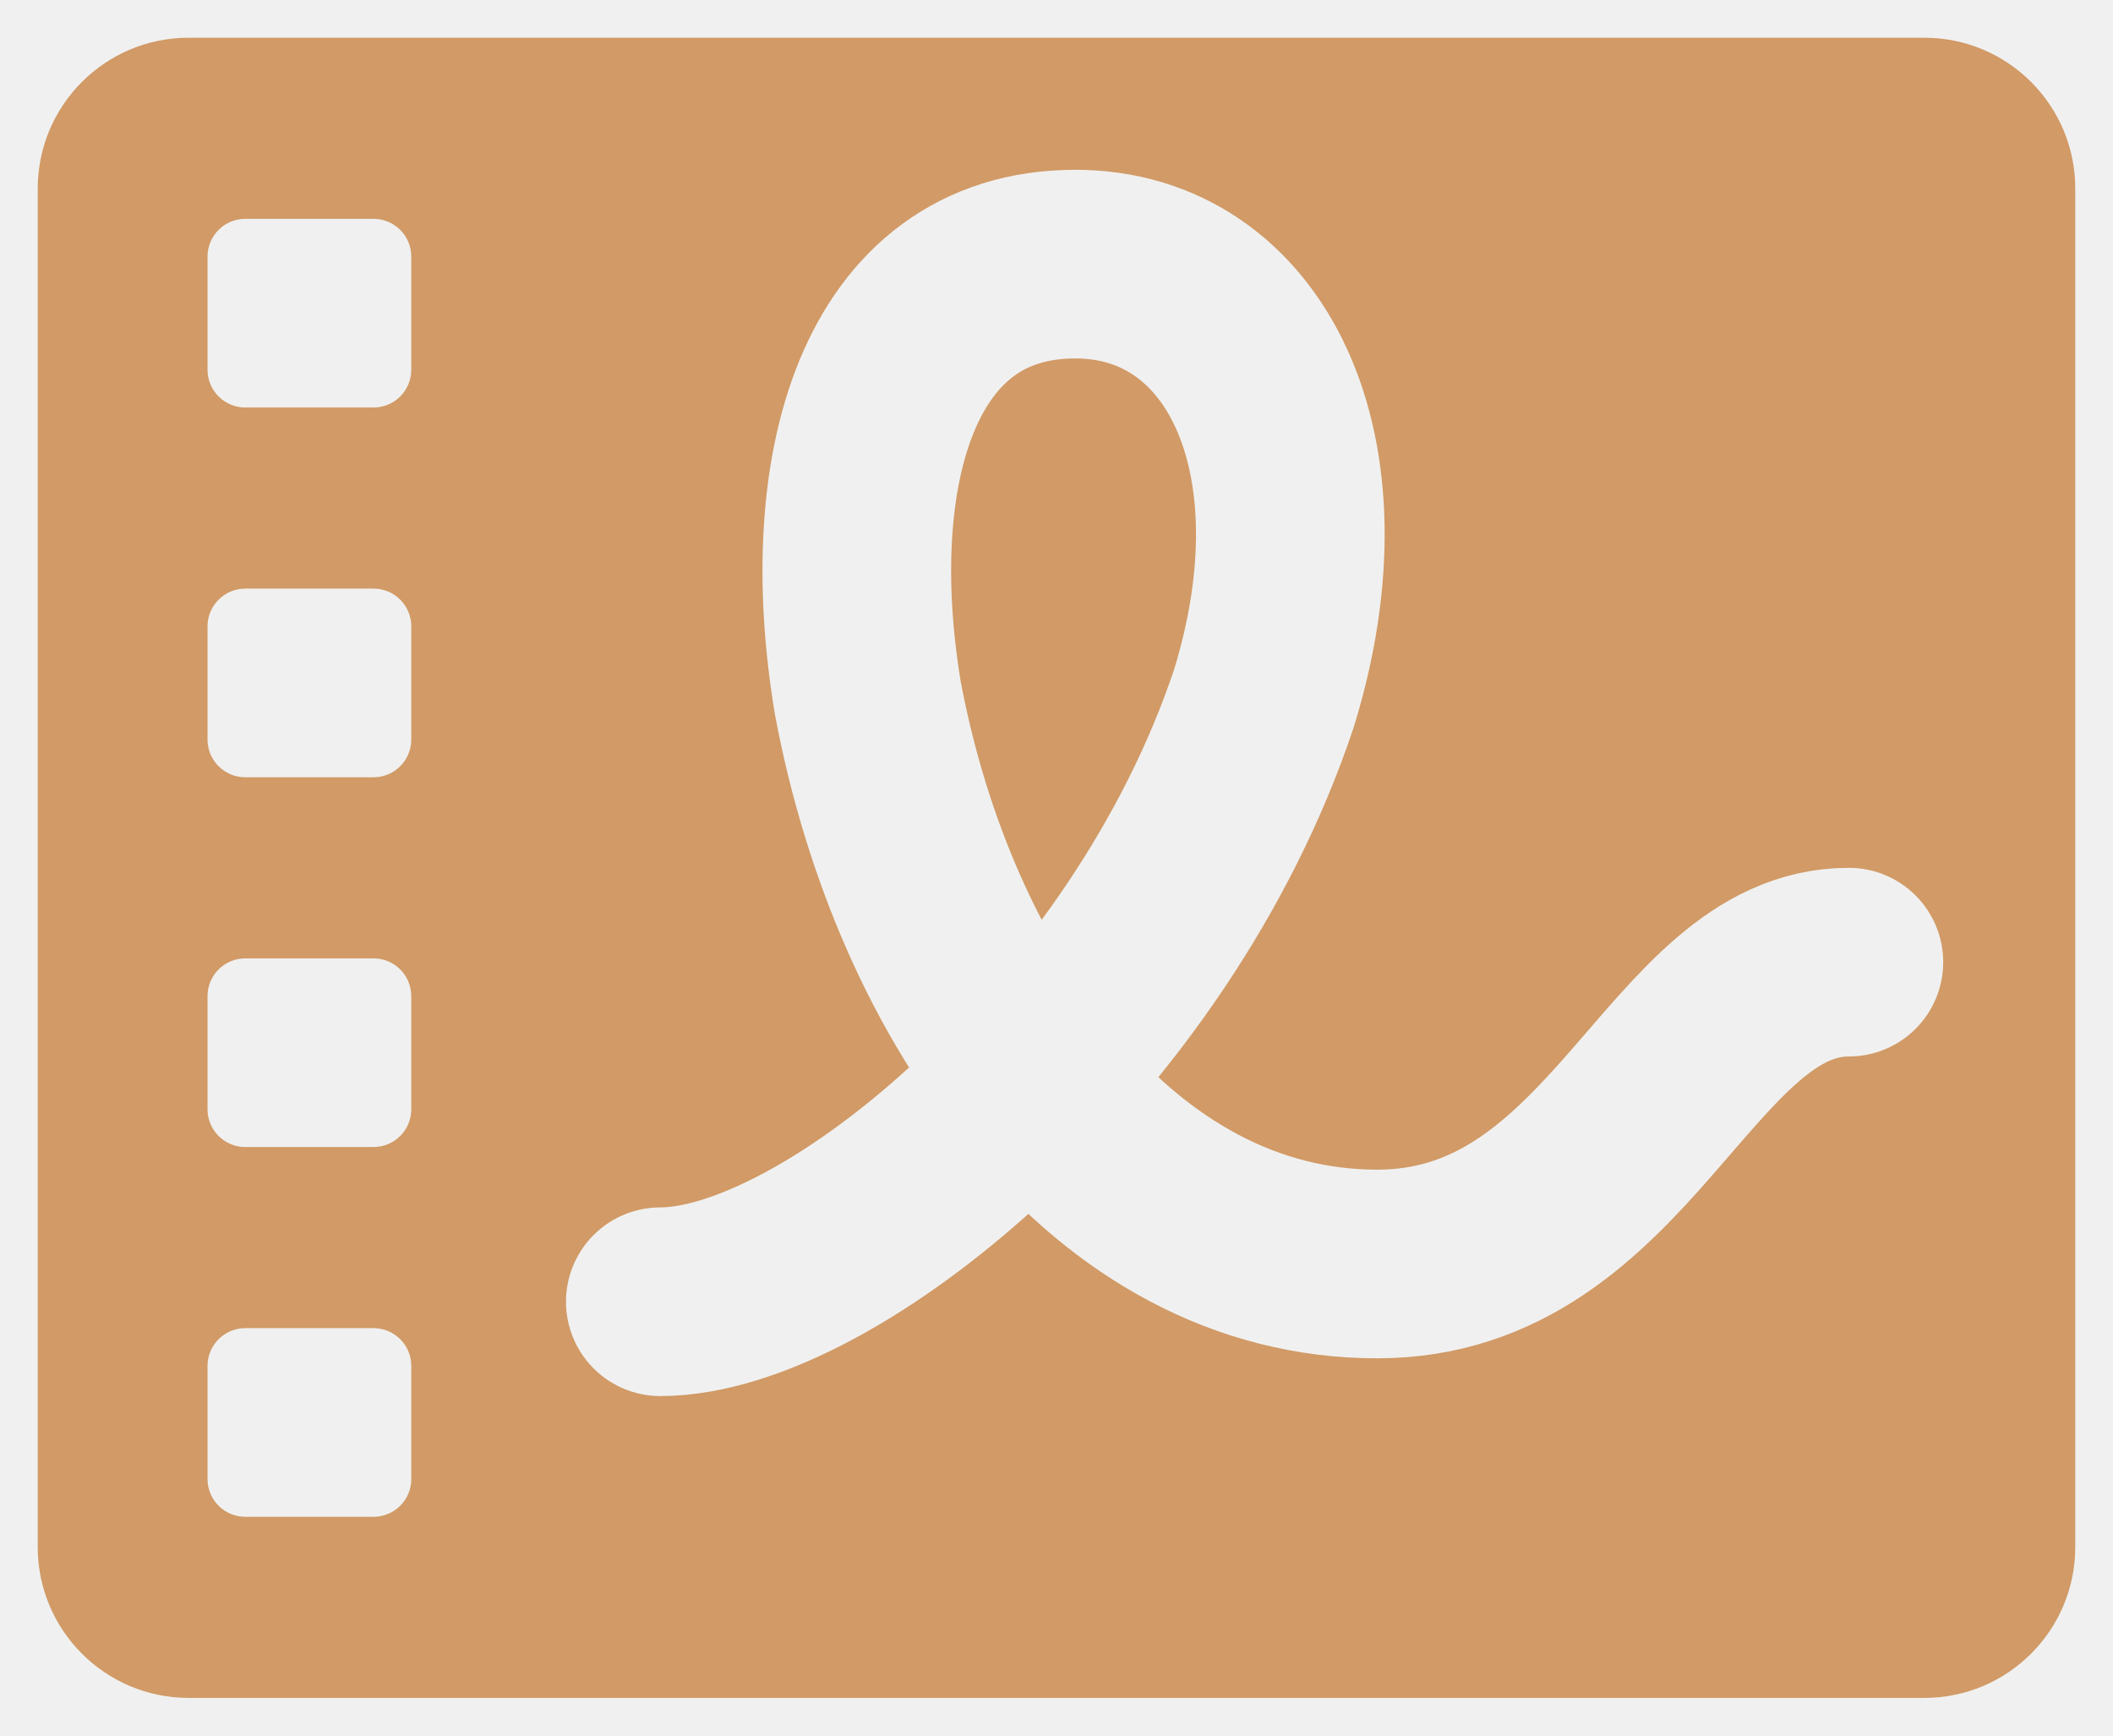
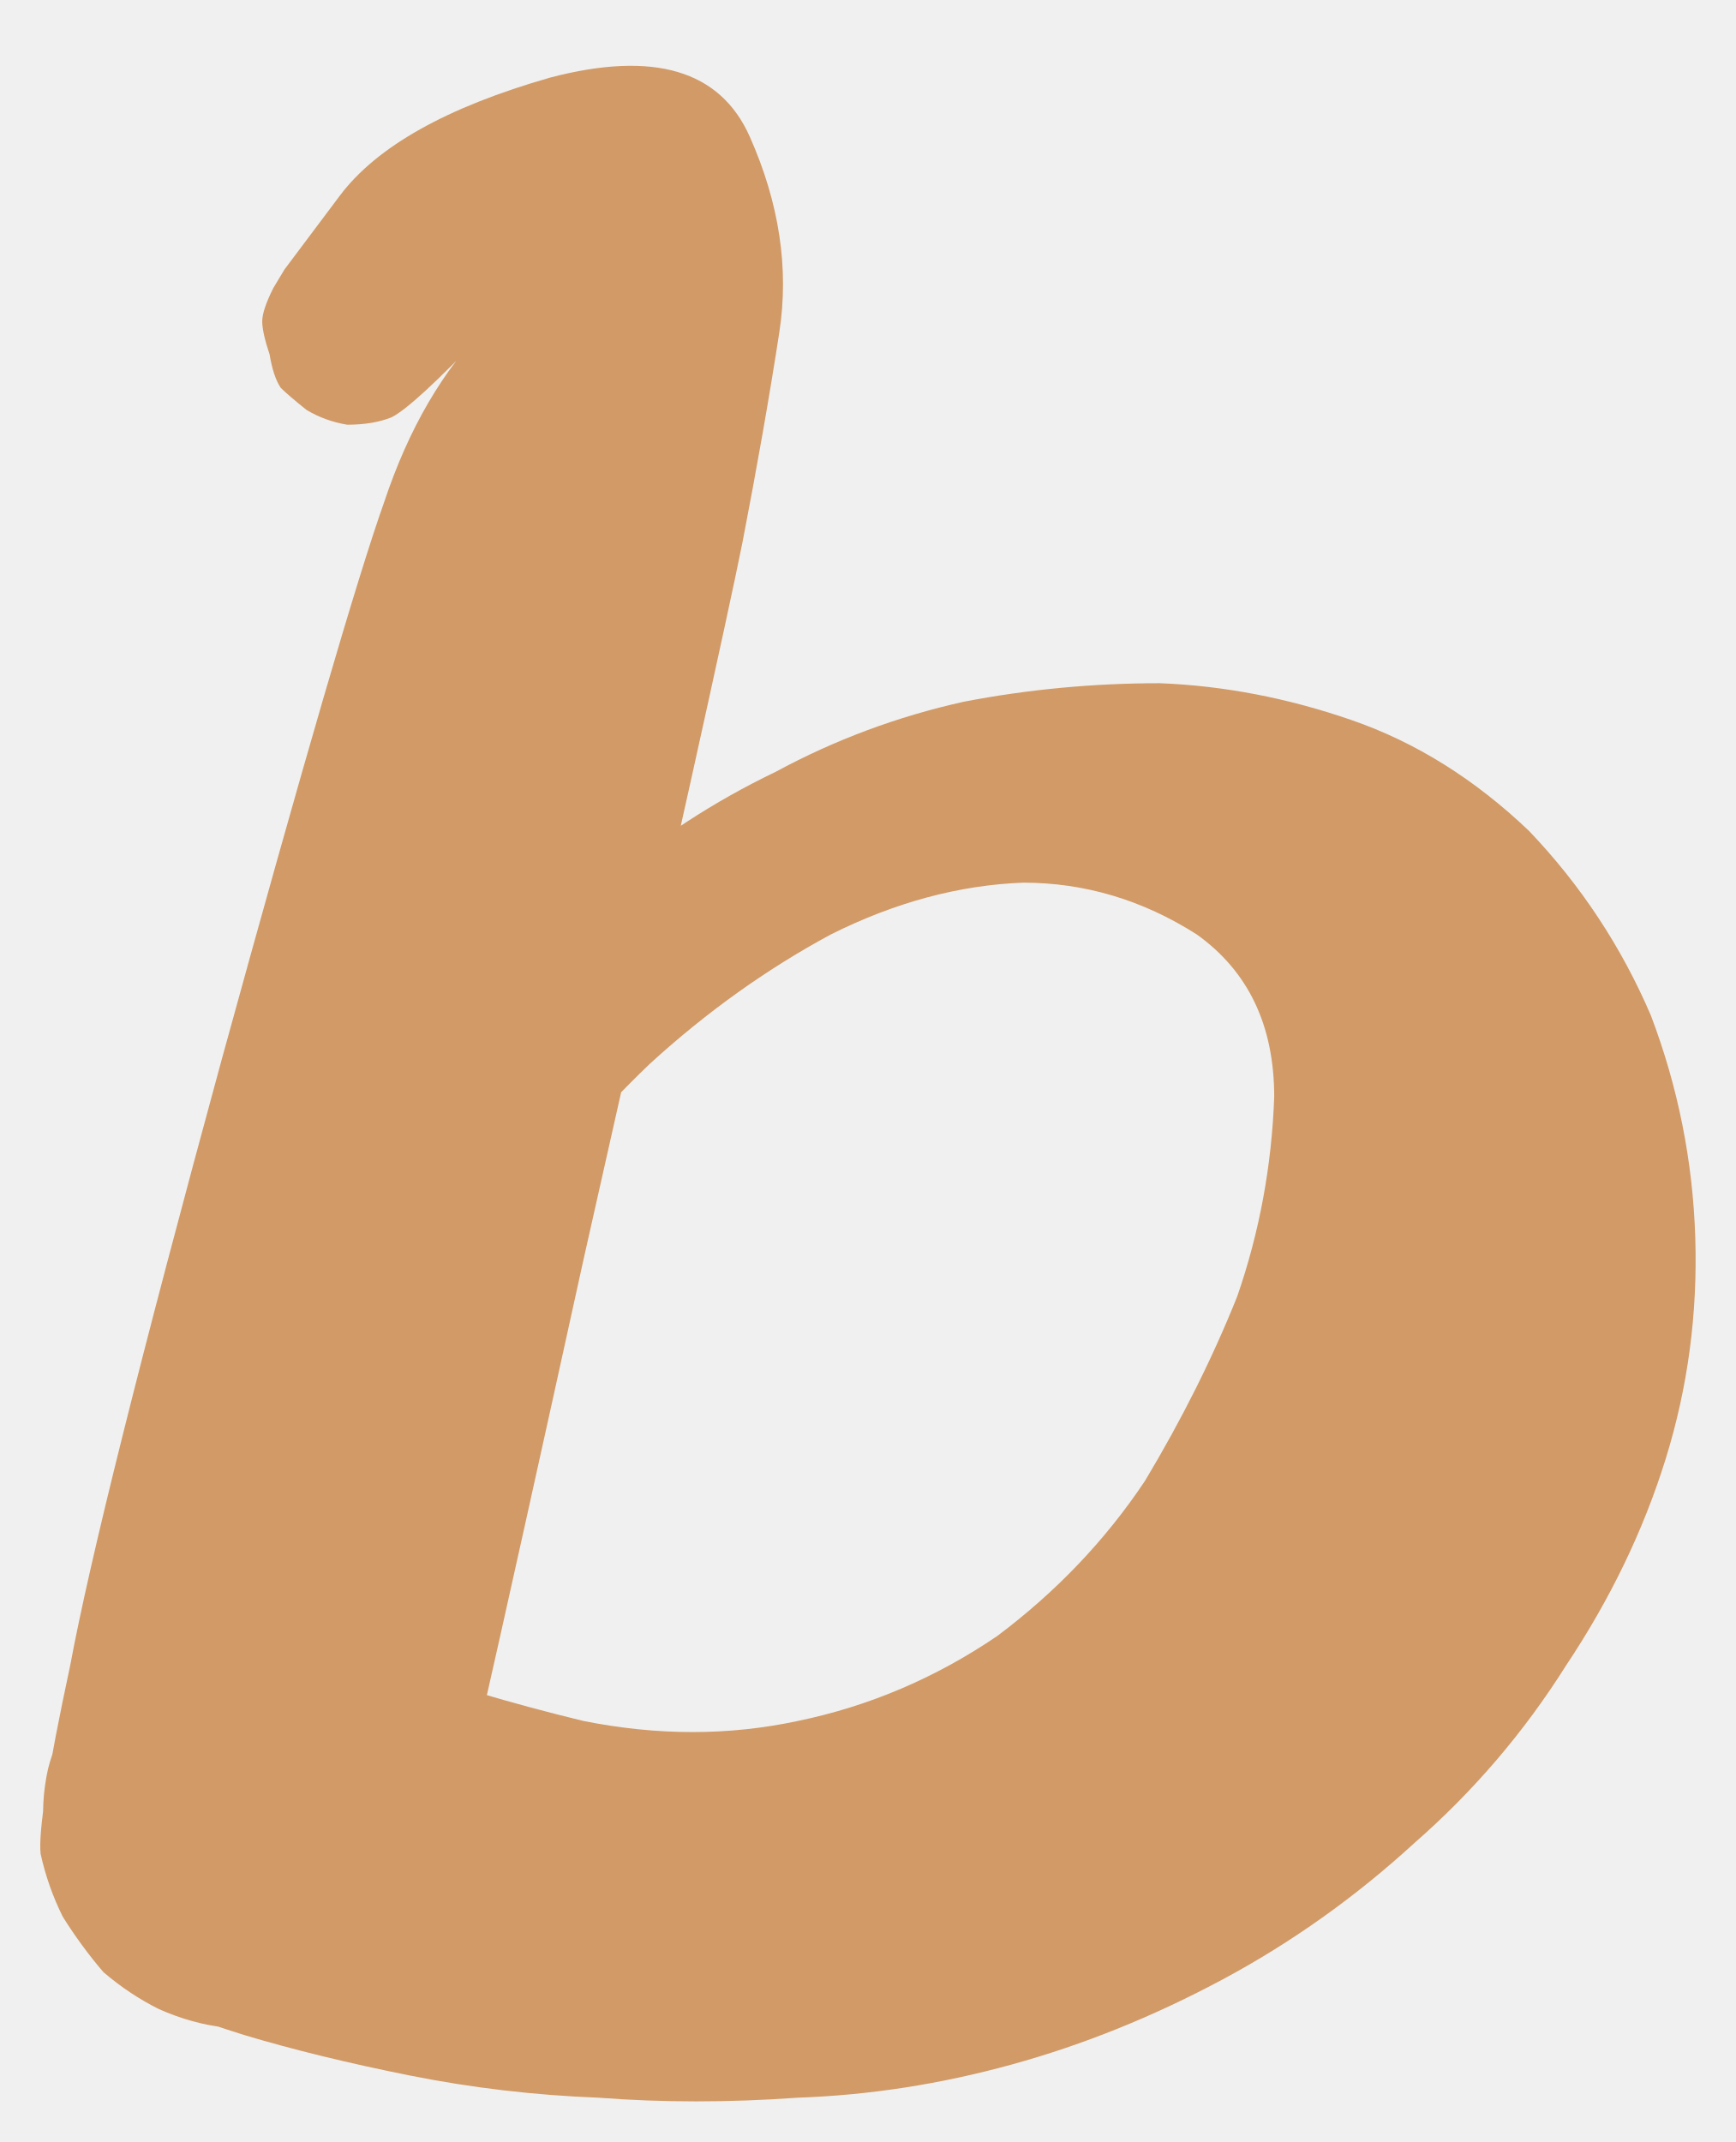
- <svg xmlns="http://www.w3.org/2000/svg" viewBox="4 9 56 46">
-   <defs>
-     <mask id="h">
-       <rect width="64" height="64" fill="#fff" />
-       <rect x="9.5" y="14.8" width="5.4" height="5" rx="1" />
-       <rect x="9.5" y="24.6" width="5.4" height="5" rx="1" />
-       <rect x="9.5" y="34.4" width="5.4" height="5" rx="1" />
-       <rect x="9.5" y="44.2" width="5.4" height="5" rx="1" />
-       <path d="M21.5 43.5C26 43.5 34.5 36.5 37.5 27.5C39.5 21 37 16 32.5 16C27.5 16 26 21.5 27 27.5C28.5 35.5 33.5 42.5 40.5 42.5C47 42.5 48.5 34.5 53 34.5" fill="none" stroke="#000" stroke-width="5" stroke-linecap="round" stroke-linejoin="round" />
-     </mask>
-   </defs>
-   <rect x="5" y="10" width="54" height="44" rx="4" fill="#d19a66" mask="url(#h)" />
+ <svg xmlns="http://www.w3.org/2000/svg" viewBox="9.3 2.5 47 58">
+   <path fill="#d19a66" d="M17 9.8Q17 9.8 18.5 7.8Q20 5.8 24.2 4.6Q28.4 3.5 29.6 6.2Q30.8 8.9 30.4 11.5Q30 14.1 29.4 17.2Q28.8 20.2 25.1 36.6Q21.5 53 21.2 53.8Q20.8 54.7 20.2 55.4Q19.6 56.1 18.9 56.6Q18.1 57 17.2 57.2Q16.3 57.4 15.4 57.4Q14.5 57.3 13.6 56.9Q12.8 56.5 12.1 55.9Q11.5 55.2 11 54.4Q10.6 53.6 10.4 52.7Q10.3 51.8 11.2 47.6Q12 43.3 15.3 31.2Q18.6 19.2 19.7 16.1Q20.7 13.1 22.5 11.3Q24.4 9.5 22.4 11.5Q20.5 13.5 19.9 13.8Q19.4 14 18.7 14Q18.1 13.9 17.6 13.6Q17.1 13.2 16.9 13Q16.7 12.7 16.6 12.1Q16.4 11.5 16.4 11.2Q16.4 10.9 16.7 10.3Q17 9.8 17 9.8ZM16.1 41.5Q16.1 41.5 16.9 39.3Q17.7 37 19 34.7Q20.3 32.3 22 30.3Q23.7 28.2 25.7 26.4Q27.8 24.6 30.3 23.4Q32.7 22.1 35.4 21.5Q38 21 40.7 21Q43.3 21.1 45.9 22Q48.5 22.9 50.7 25Q52.8 27.2 54 30Q55.1 32.9 55.2 36Q55.3 39.1 54.4 42Q53.5 44.9 51.7 47.6Q50 50.3 47.6 52.4Q45.2 54.6 42.4 56.1Q39.6 57.6 36.7 58.4Q33.8 59.2 30.9 59.3Q28.1 59.5 25.5 59.3Q22.9 59.2 20.4 58.7Q17.9 58.2 15.9 57.6Q14 57 13.2 56.6Q12.4 56.1 11.8 55.4Q11.2 54.8 10.9 53.9Q10.5 53.1 10.5 52.2Q10.4 51.3 10.6 50.4Q10.8 49.6 11.3 48.8Q11.8 48.1 12.5 47.5Q13.2 46.9 14.1 46.6Q14.9 46.3 15.8 46.3Q16.7 46.3 19.4 47.4Q22.2 48.4 25.1 49.1Q28.1 49.7 30.9 49.1Q33.8 48.5 36.3 46.8Q38.7 45 40.3 42.6Q41.8 40.1 42.8 37.6Q43.7 35 43.8 32.2Q43.8 29.3 41.7 27.8Q39.5 26.4 37 26.4Q34.4 26.5 31.8 27.8Q29.2 29.2 26.9 31.3Q24.7 33.4 23 35.9Q21.4 38.4 20.5 40.7Q19.7 42.9 19.2 43.4Q18.8 43.9 18.1 44Q17.4 44.1 17 43.9Q16.6 43.7 16.4 43.3Q16.1 42.9 16.1 42.2Q16.1 41.5 16.1 41.5Z" />
</svg>
